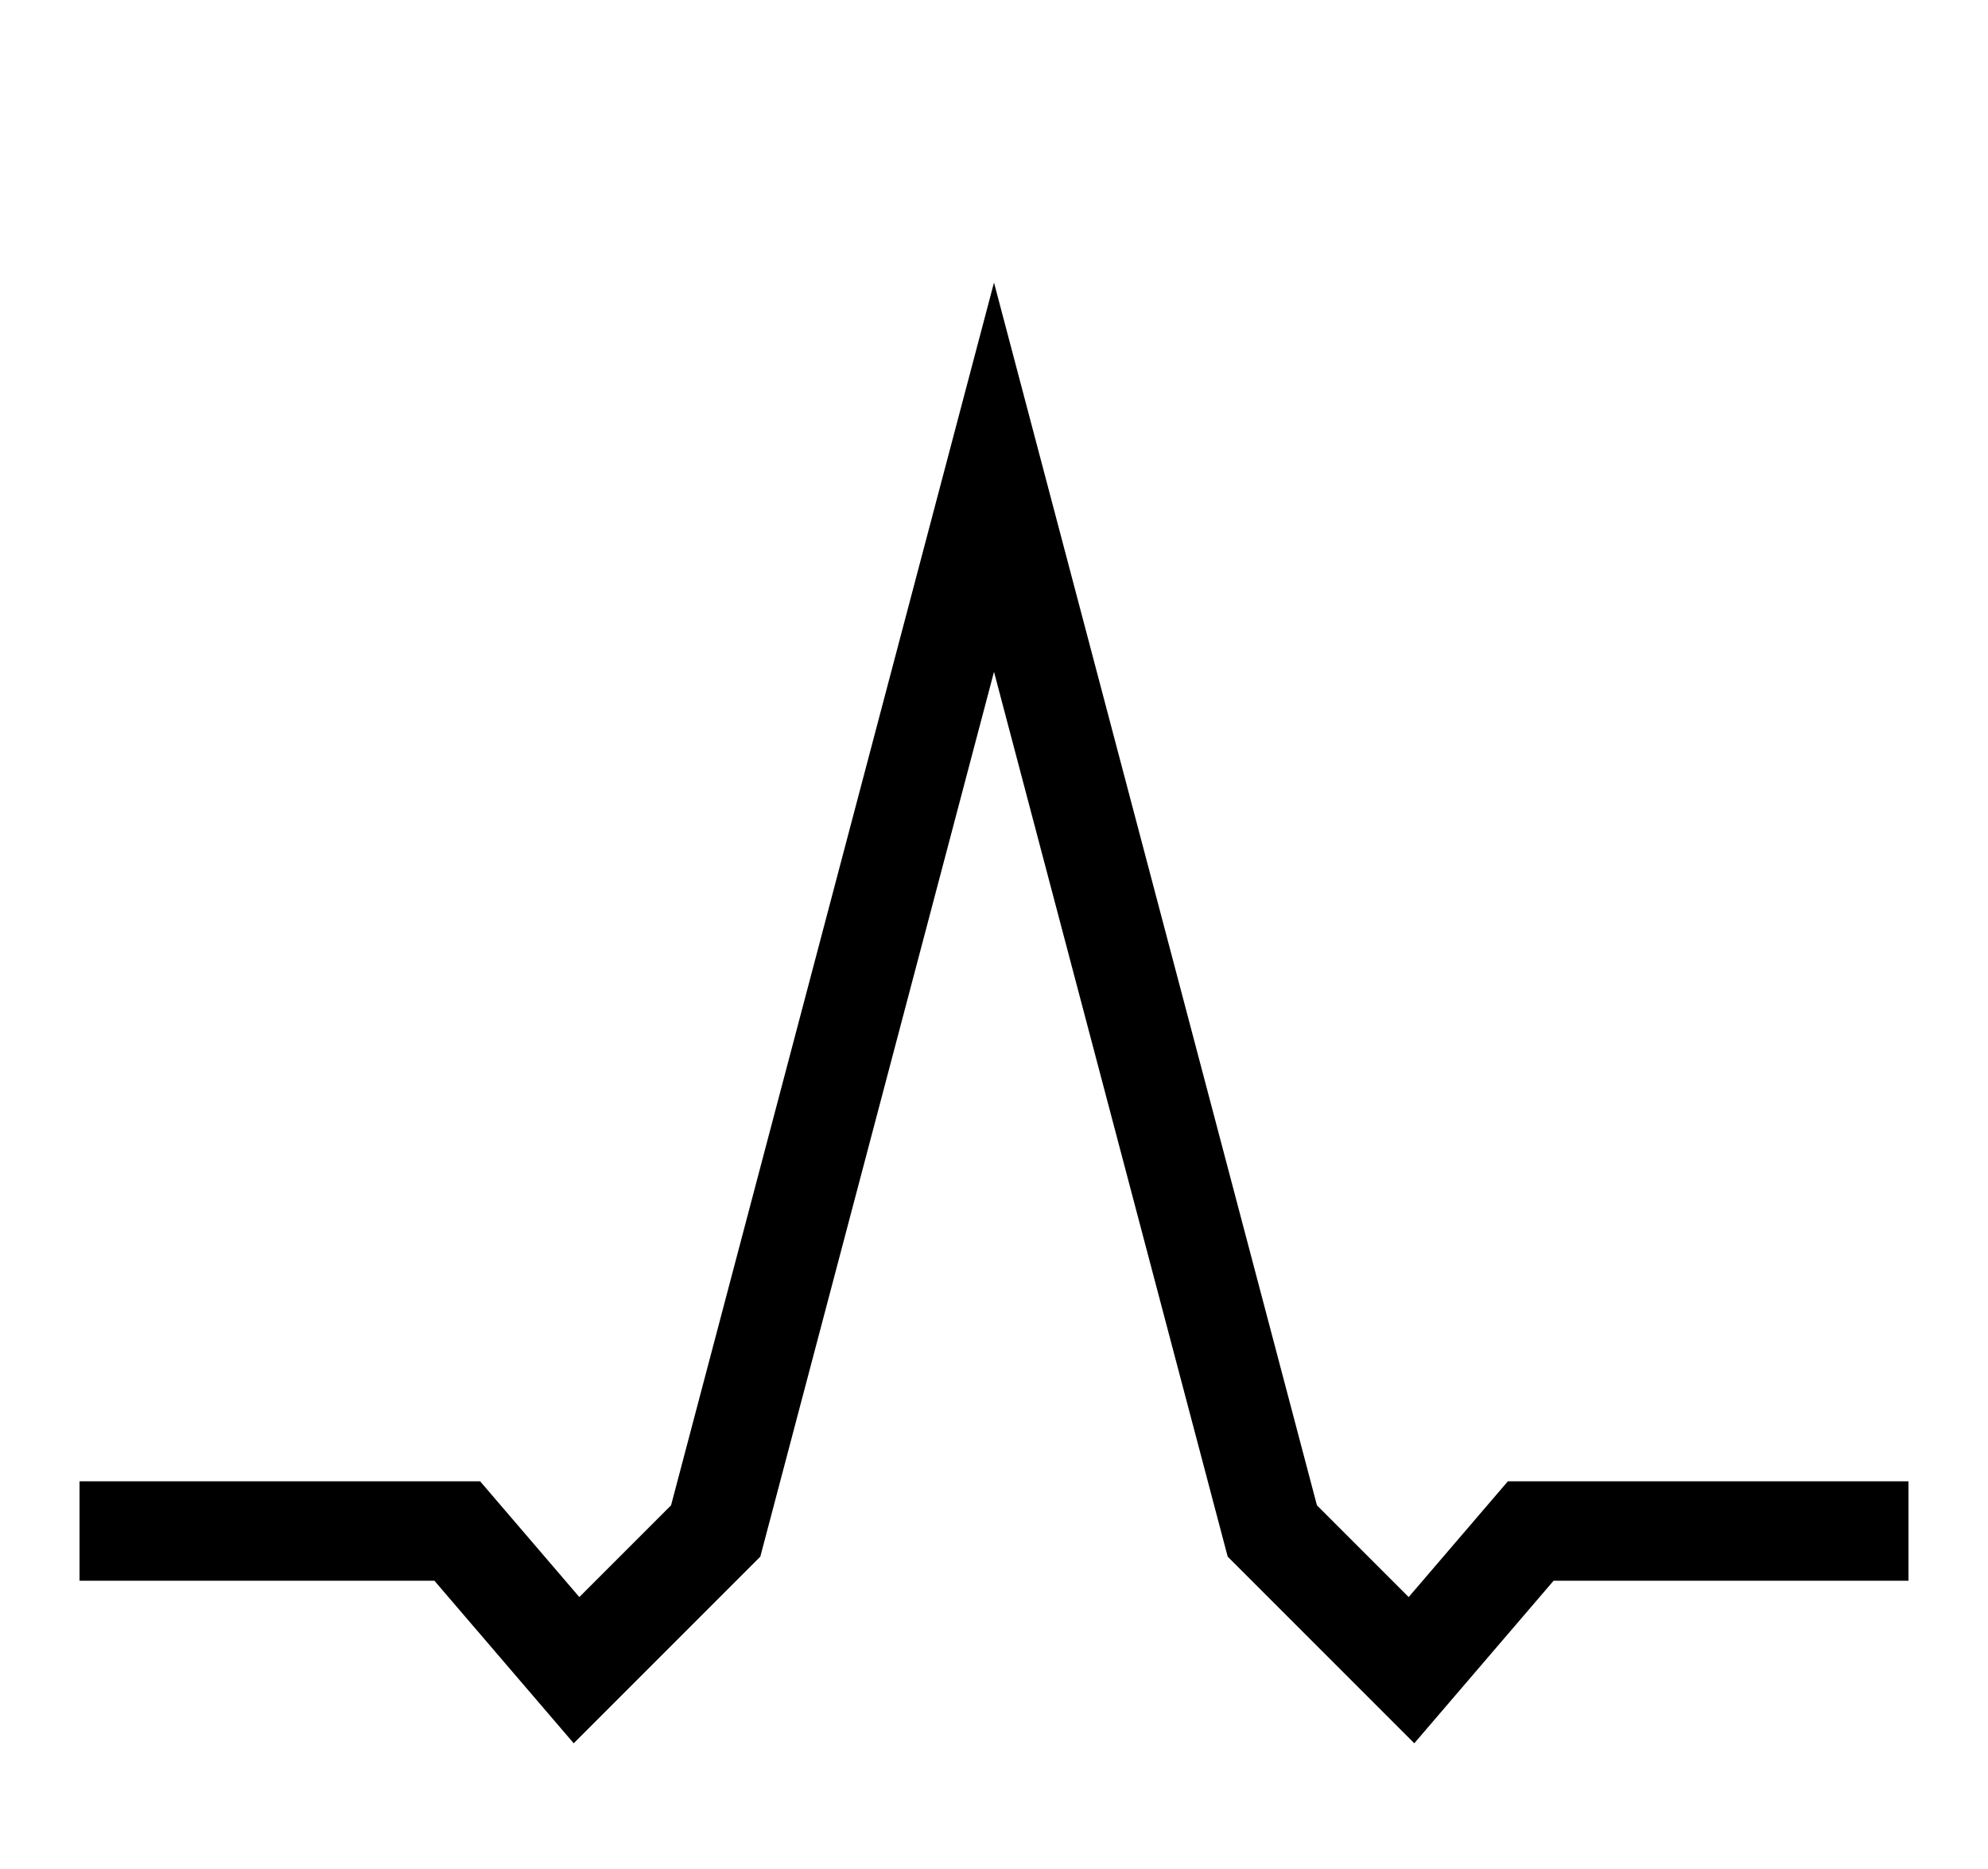
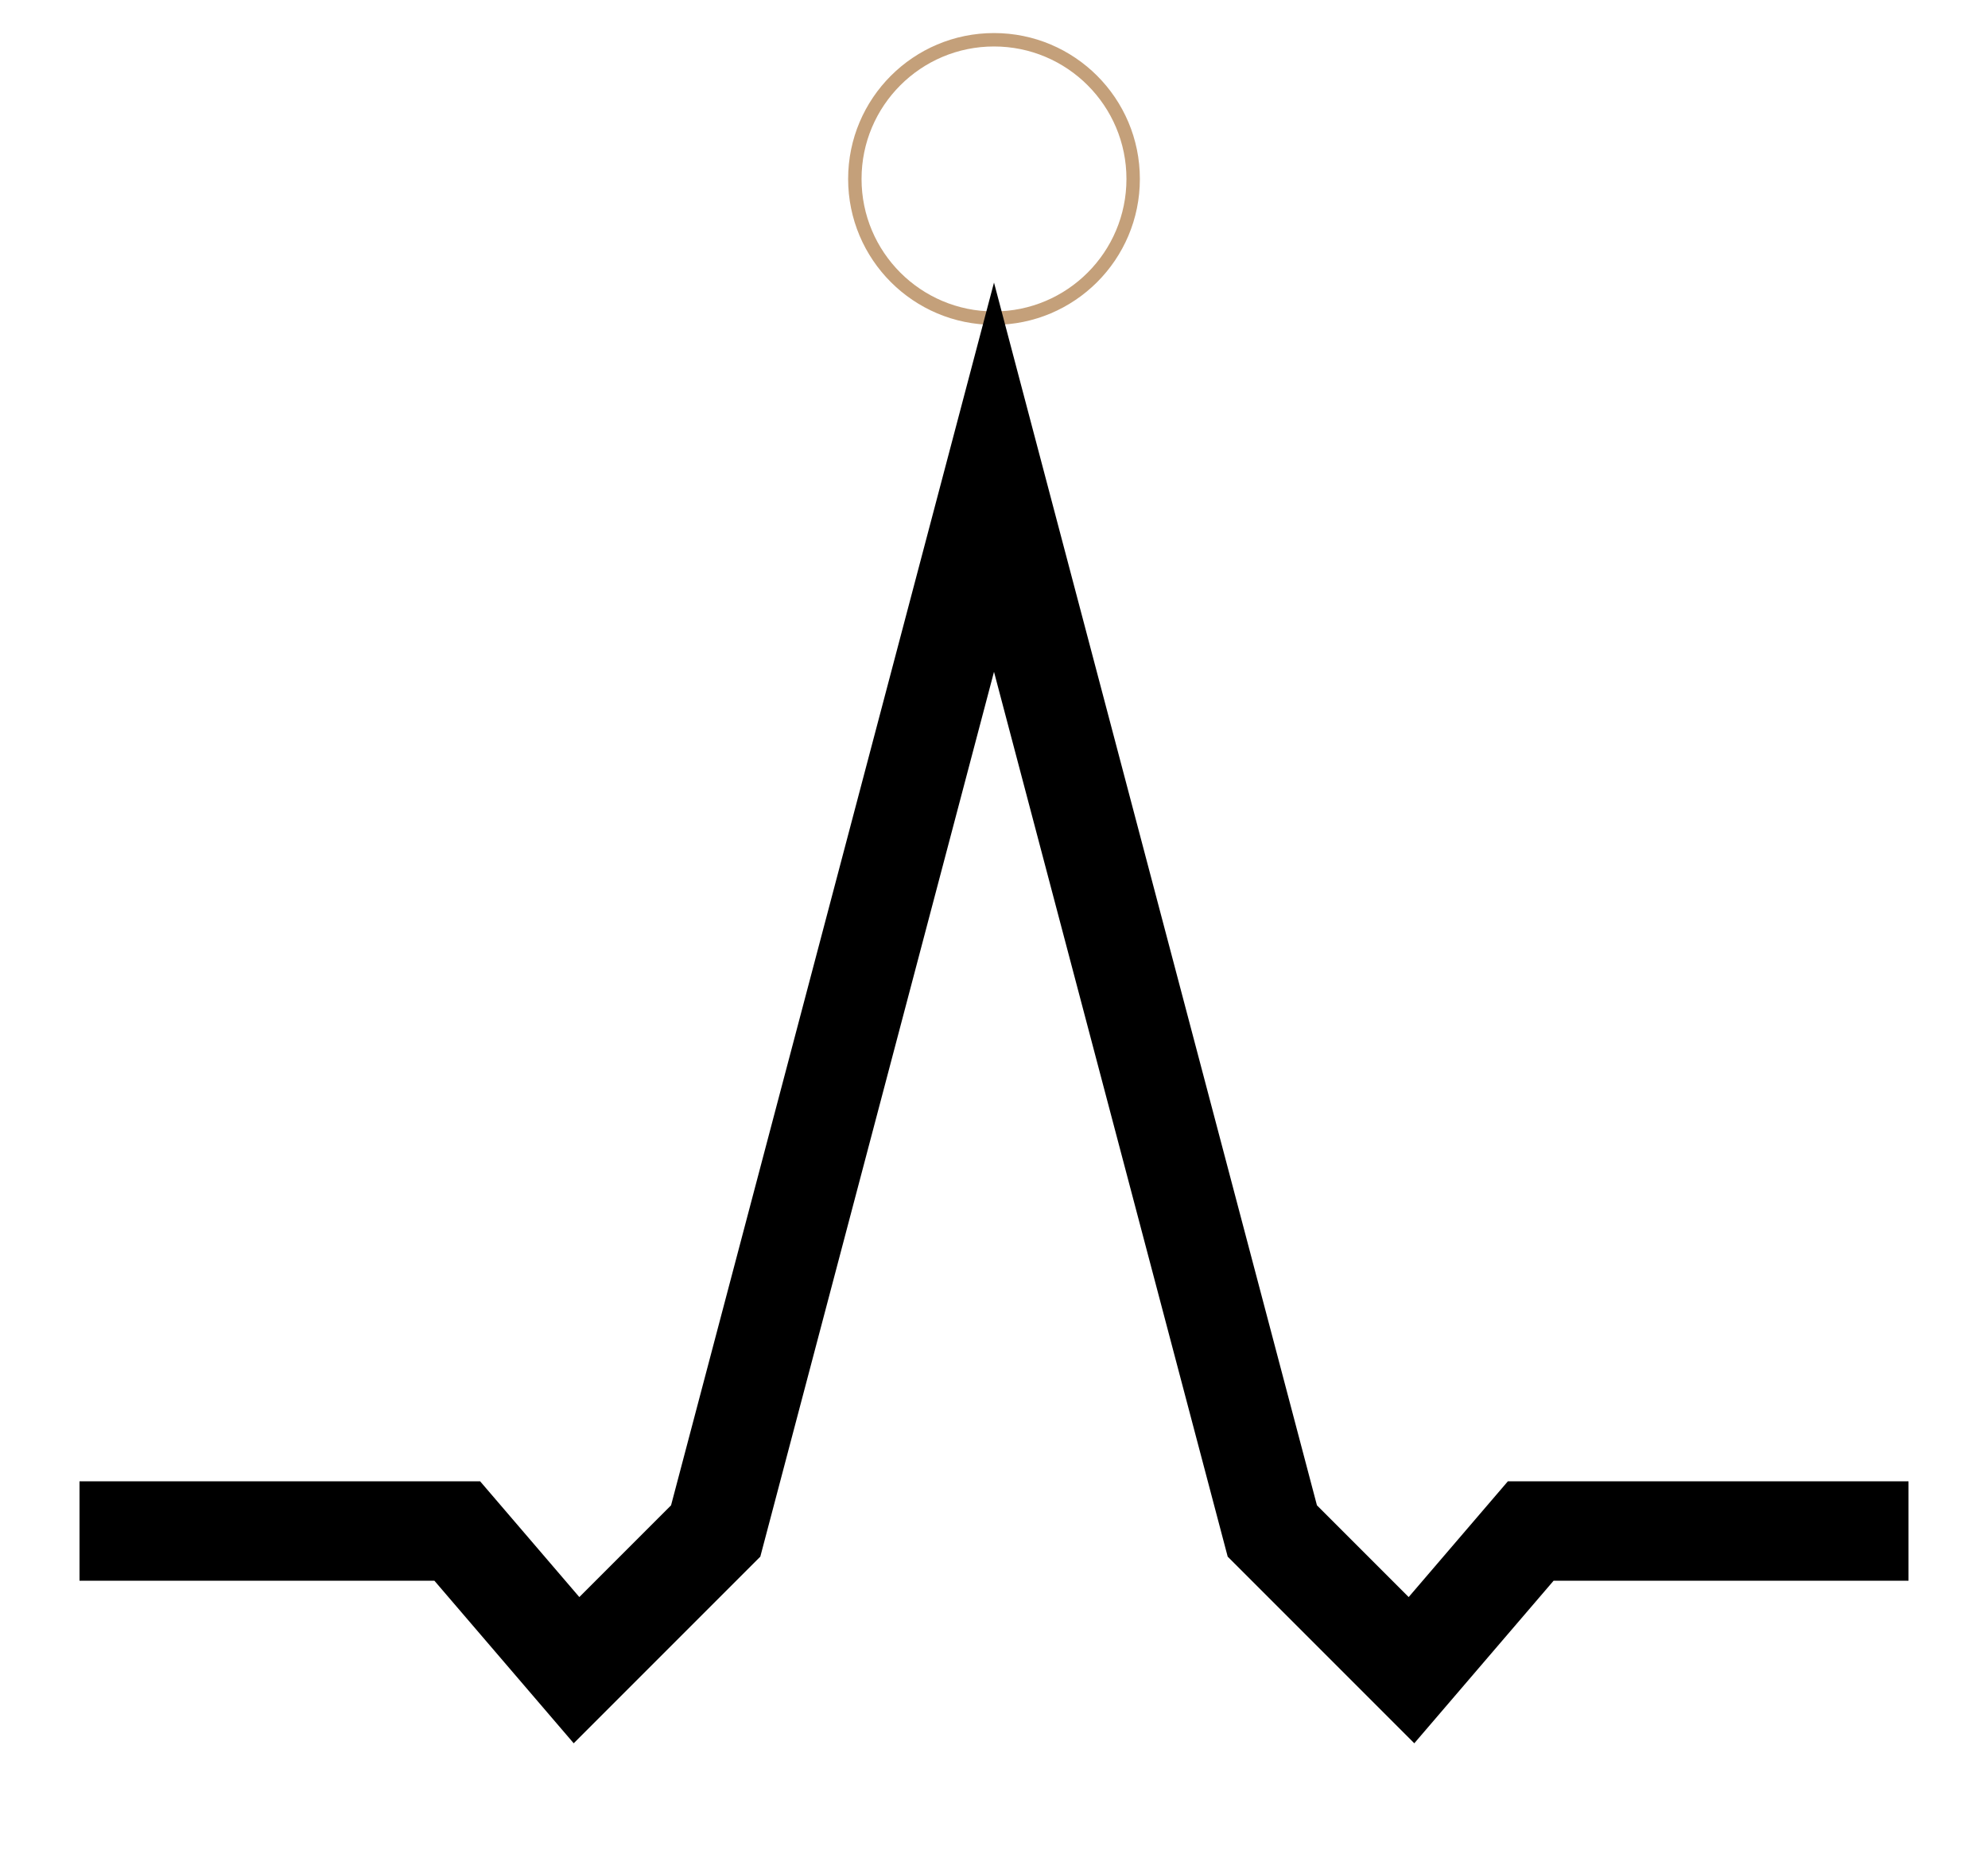
<svg xmlns="http://www.w3.org/2000/svg" viewBox="0 0 200 188" fill="none" class="aura-mark">
-   <circle class="aura-halo" cx="100" cy="17" r="6.4" />
+   <circle class="aura-halo" cx="100" cy="18" r="14" fill="none" stroke="#c4a07a" stroke-width="1.35" vector-effect="non-scaling-stroke" />
  <path class="aura-ridge" pathLength="1" fill="none" stroke="currentColor" stroke-width="10" stroke-linecap="butt" stroke-linejoin="miter" stroke-miterlimit="8" d="M8 154H46L58 168L72 154L100 48L128 154L142 168L154 154H192" />
</svg>
